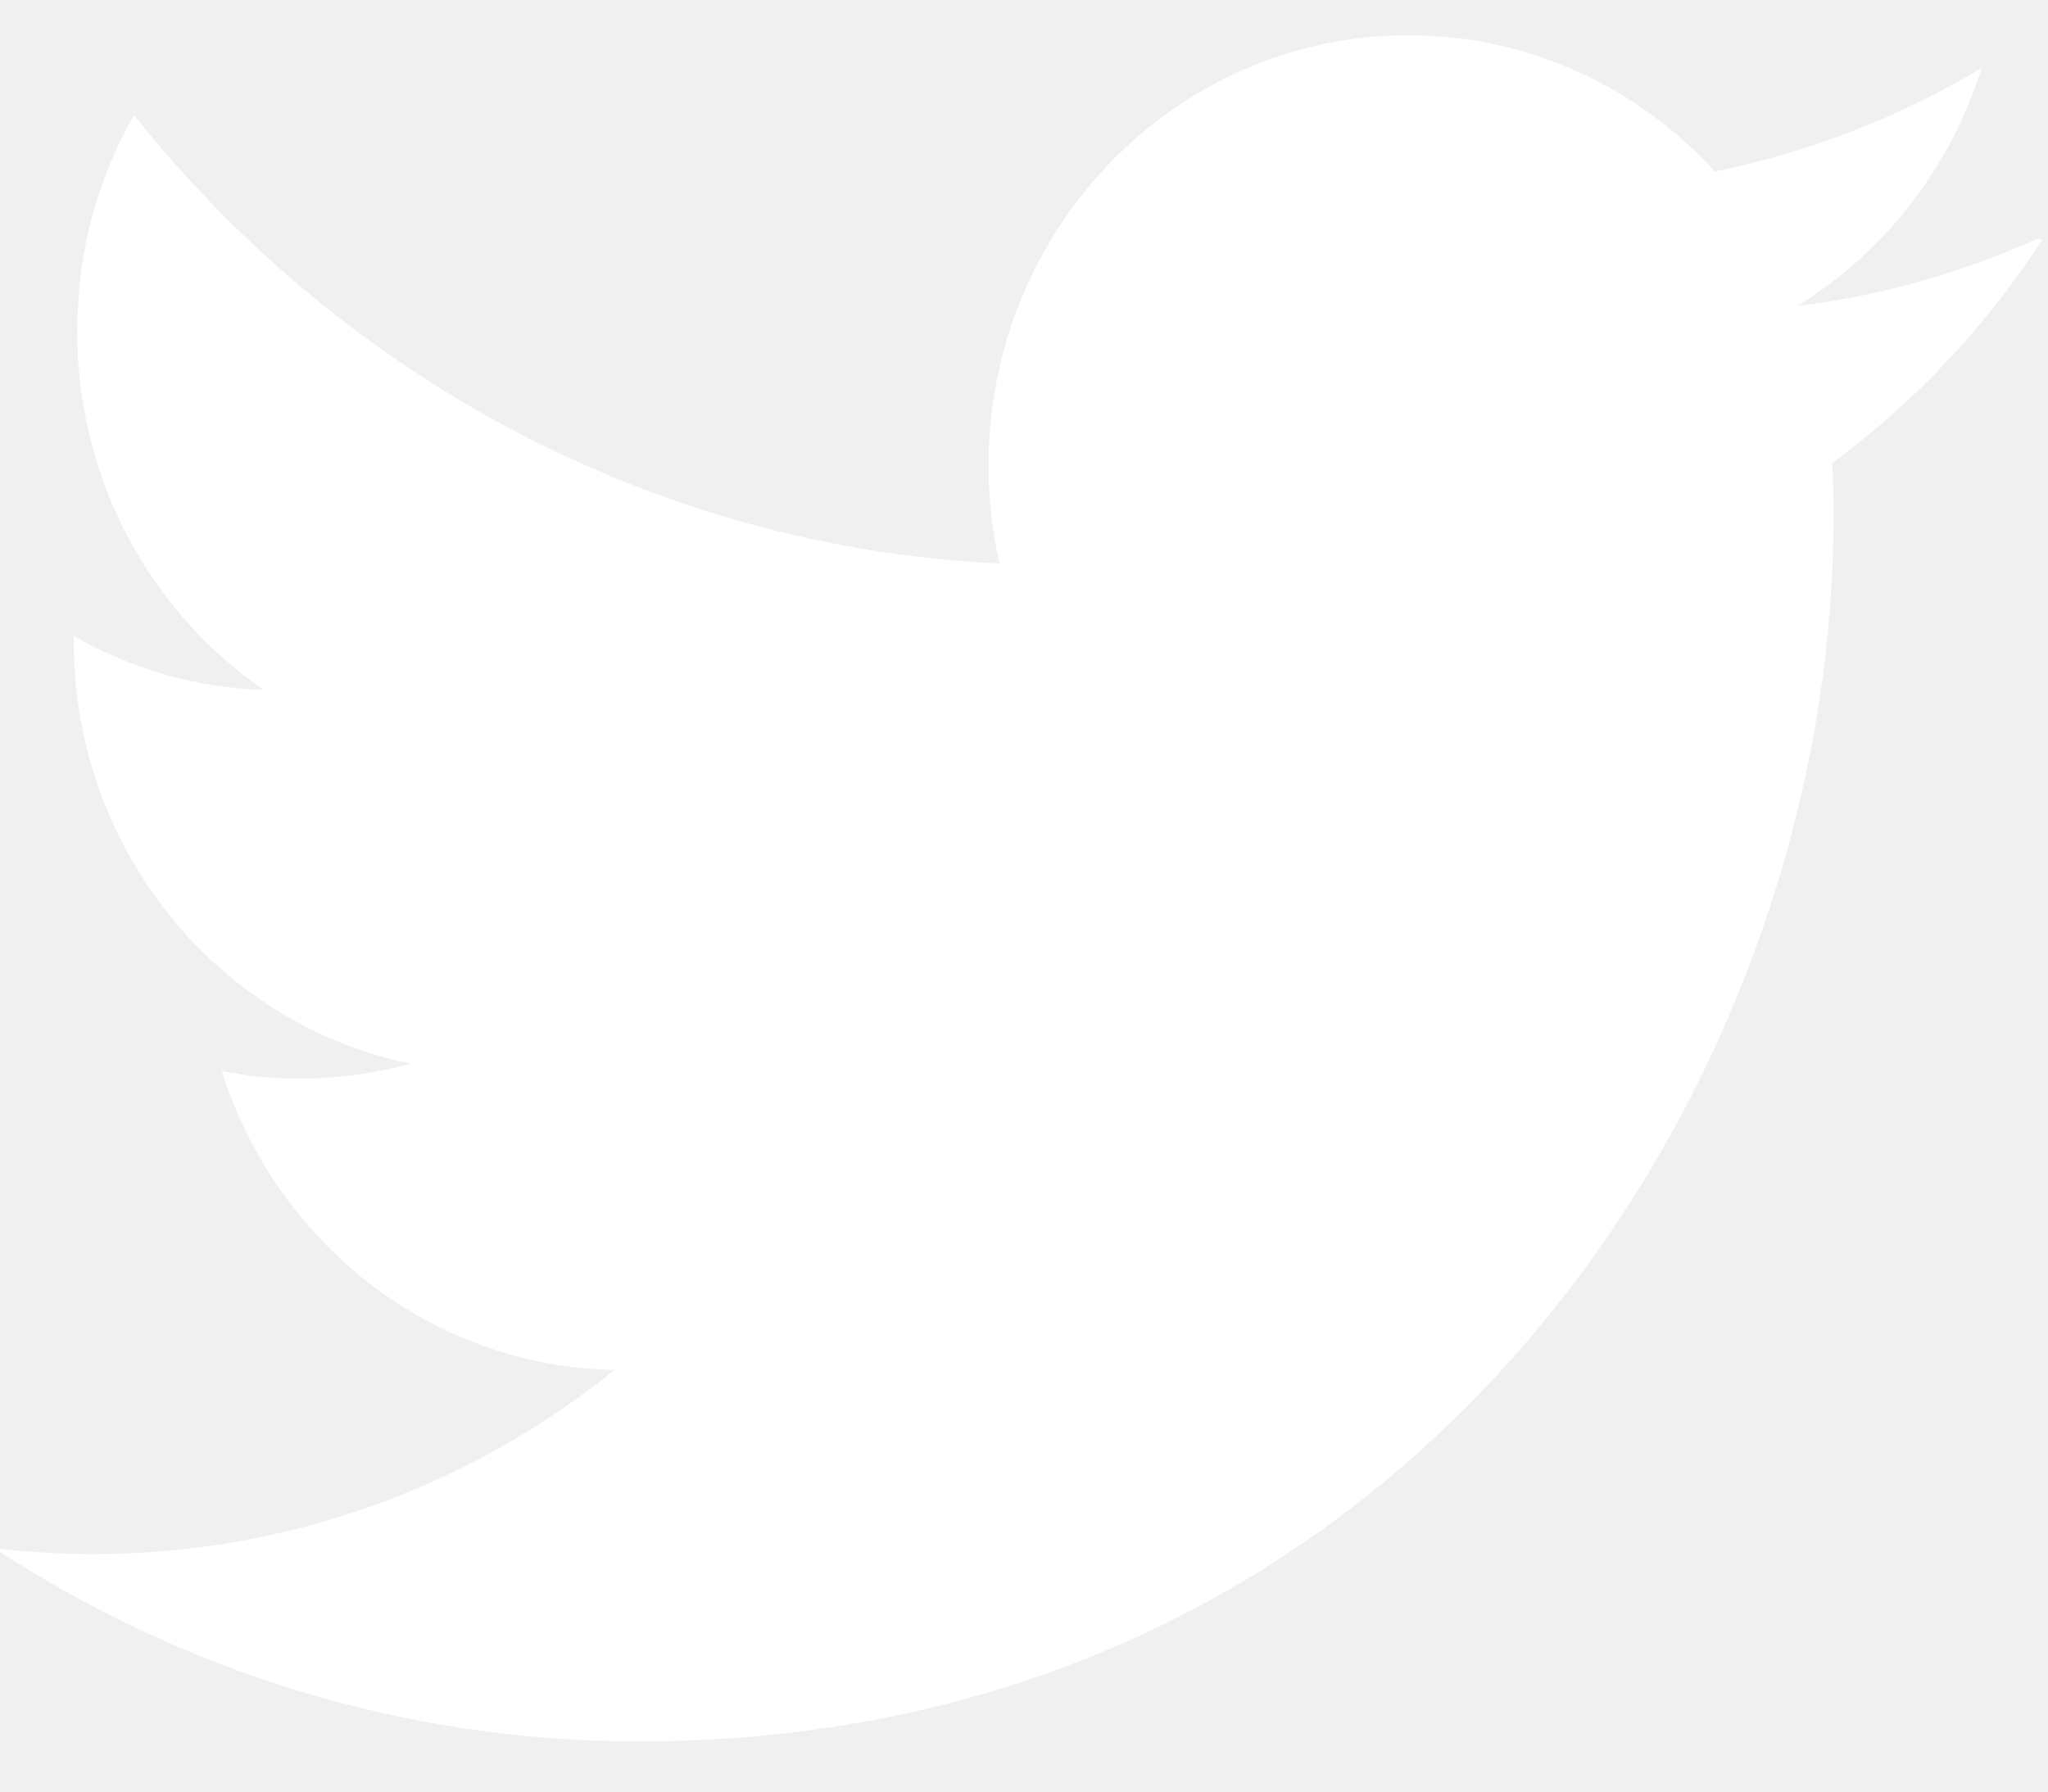
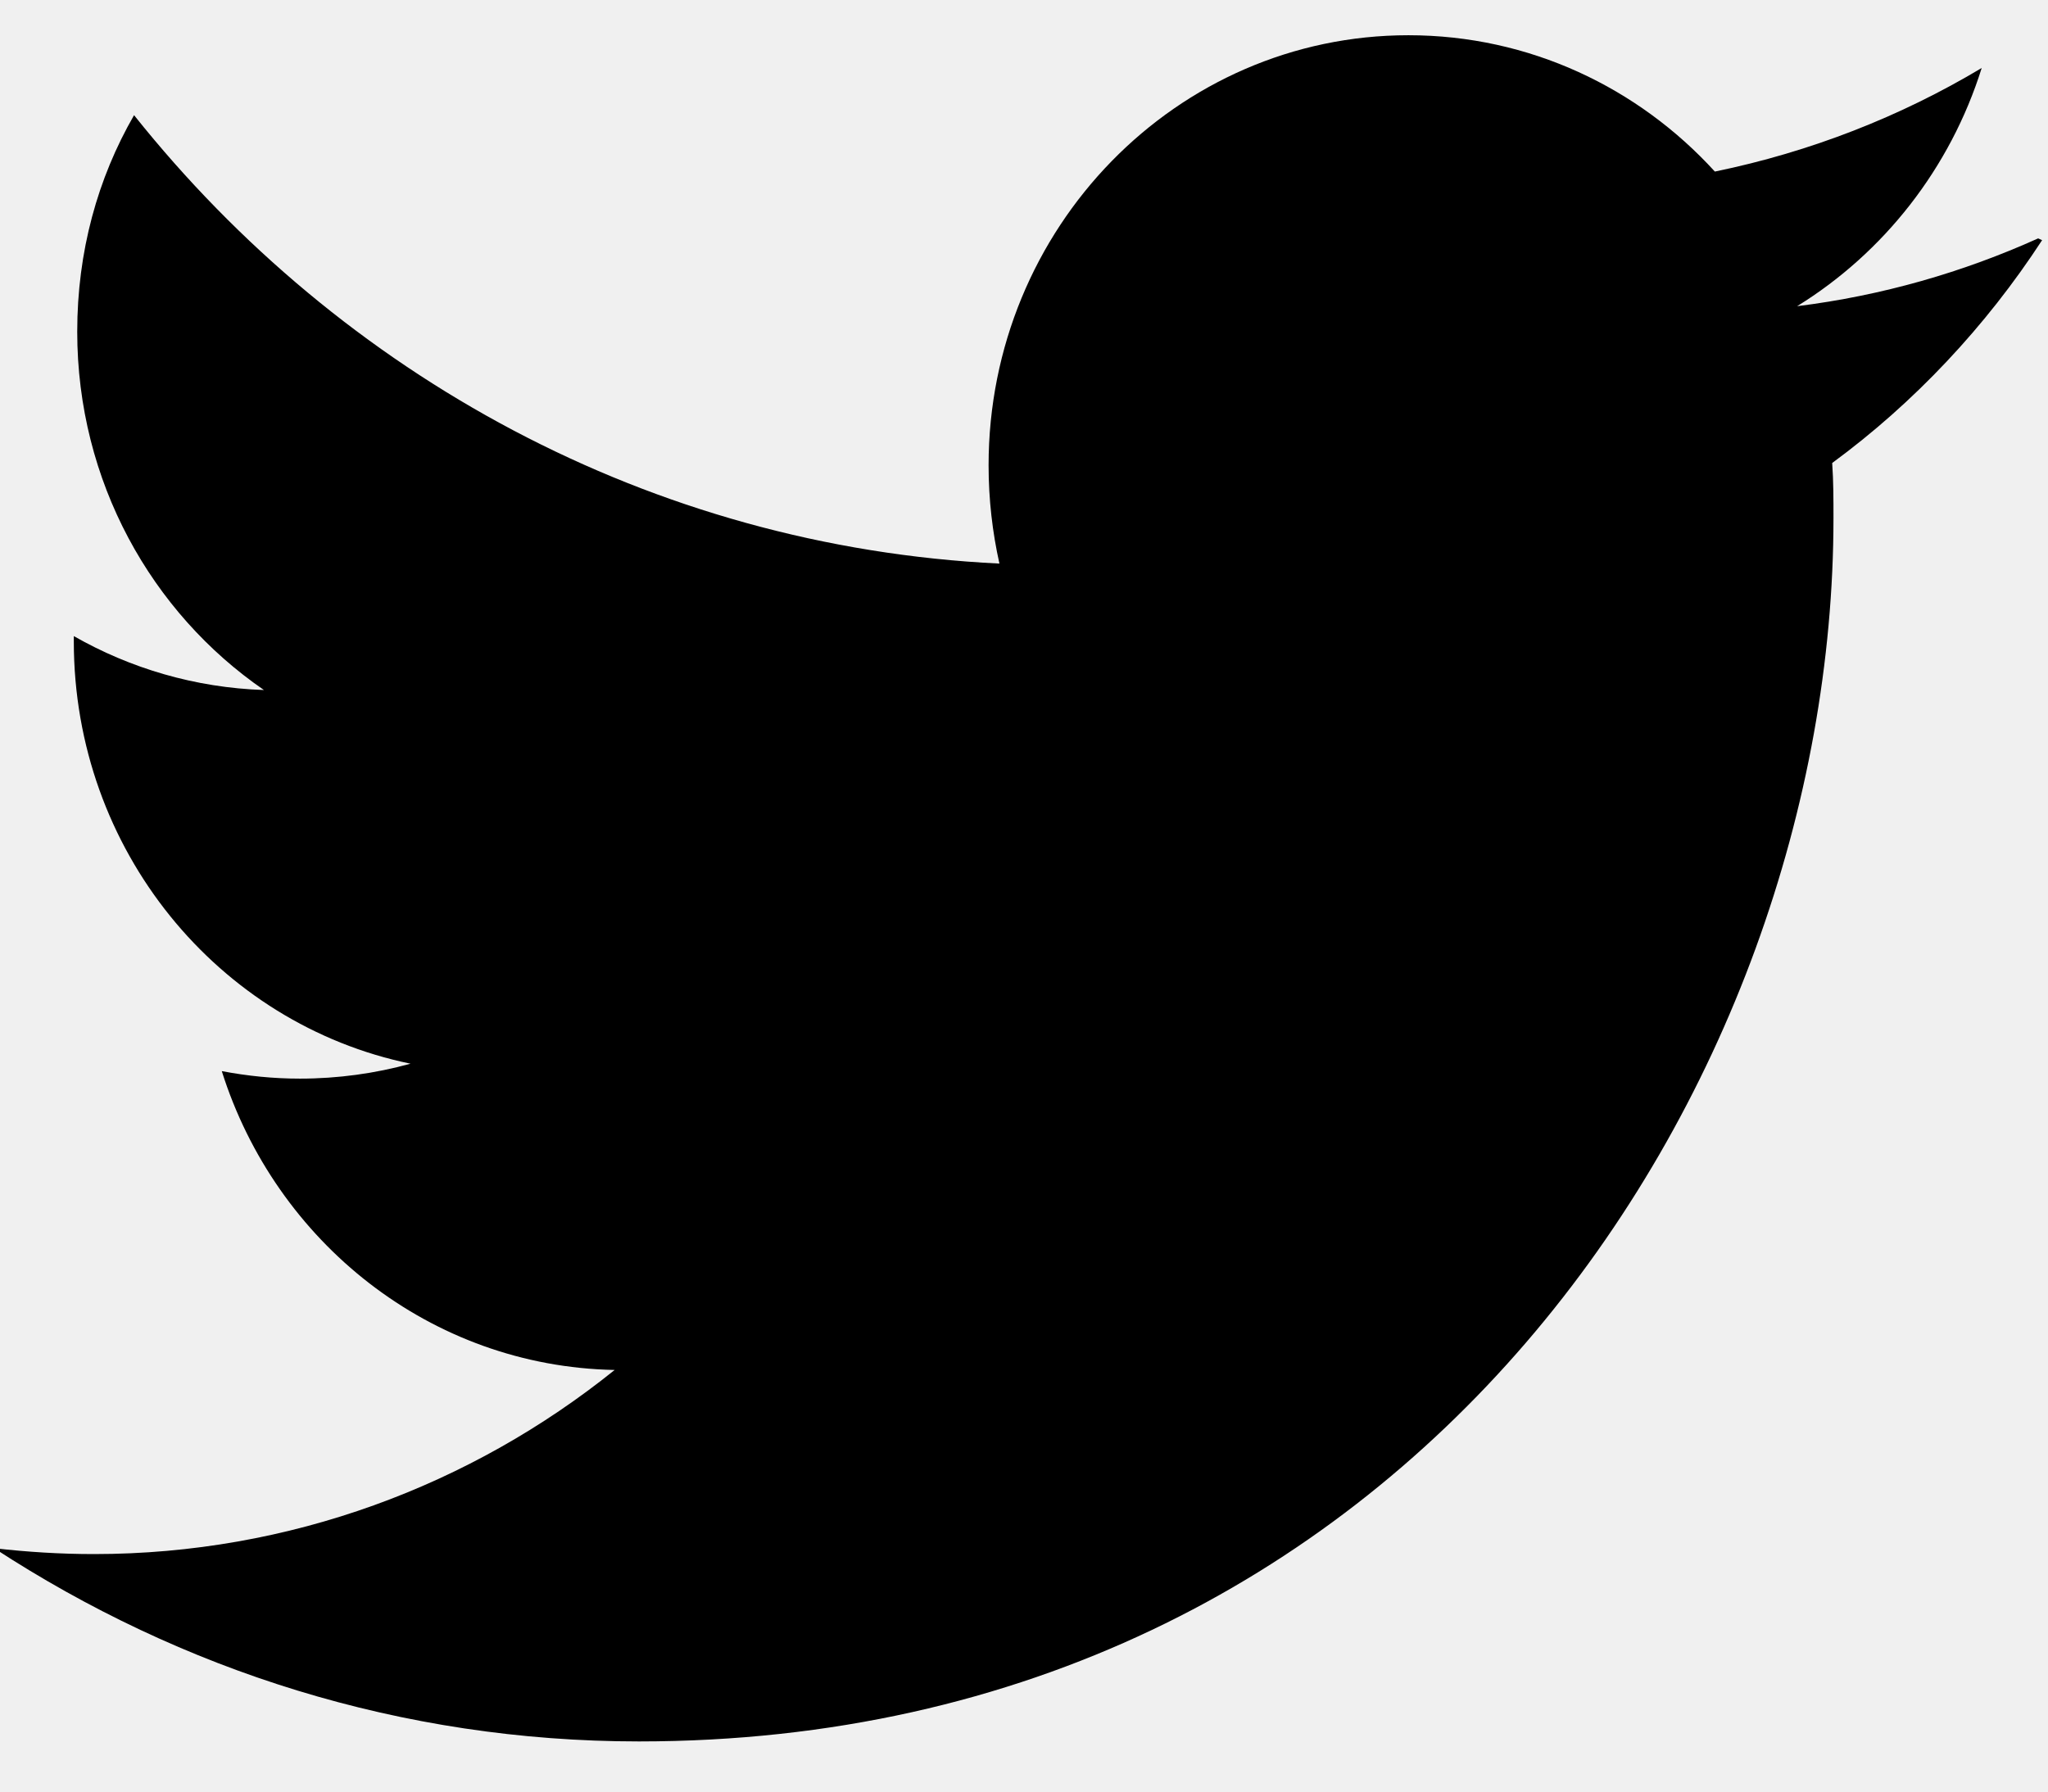
<svg xmlns="http://www.w3.org/2000/svg" viewBox="0 0 24 21">
  <g id="Page-1" fill="none" fill-rule="evenodd">
-     <g id="pt2" transform="translate(-1478 -928)" fill="white" fill-rule="nonzero">
+     <g id="pt2" transform="translate(-1478 -928)" fill="black" fill-rule="nonzero">
      <path d="M1501.885 930.794c-.885.399-1.83.671-2.825.795 1.014-.626 1.794-1.614 2.163-2.792-.951.569-2.005.983-3.127 1.214-.896-.983-2.173-1.598-3.591-1.598-2.717 0-4.92 2.259-4.92 5.041 0 .4.045.784.127 1.152-4.09-.198-7.715-2.212-10.141-5.256-.427.74-.666 1.6-.666 2.538 0 1.753.87 3.294 2.188 4.2-.807-.027-1.566-.254-2.228-.632v.063c0 2.445 1.693 4.485 3.946 4.949-.413.114-.849.175-1.296.175-.314 0-.615-.031-.916-.088.631 2.002 2.445 3.462 4.604 3.503-1.68 1.352-3.809 2.158-6.102 2.158-.39 0-.779-.024-1.17-.069 2.189 1.429 4.768 2.265 7.557 2.265 9.054 0 13.998-7.685 13.998-14.339 0-.214 0-.431-.015-.646.961-.706 1.8-1.599 2.46-2.612l-.047-.021z" id="twitter" />
    </g>
  </g>
</svg>
